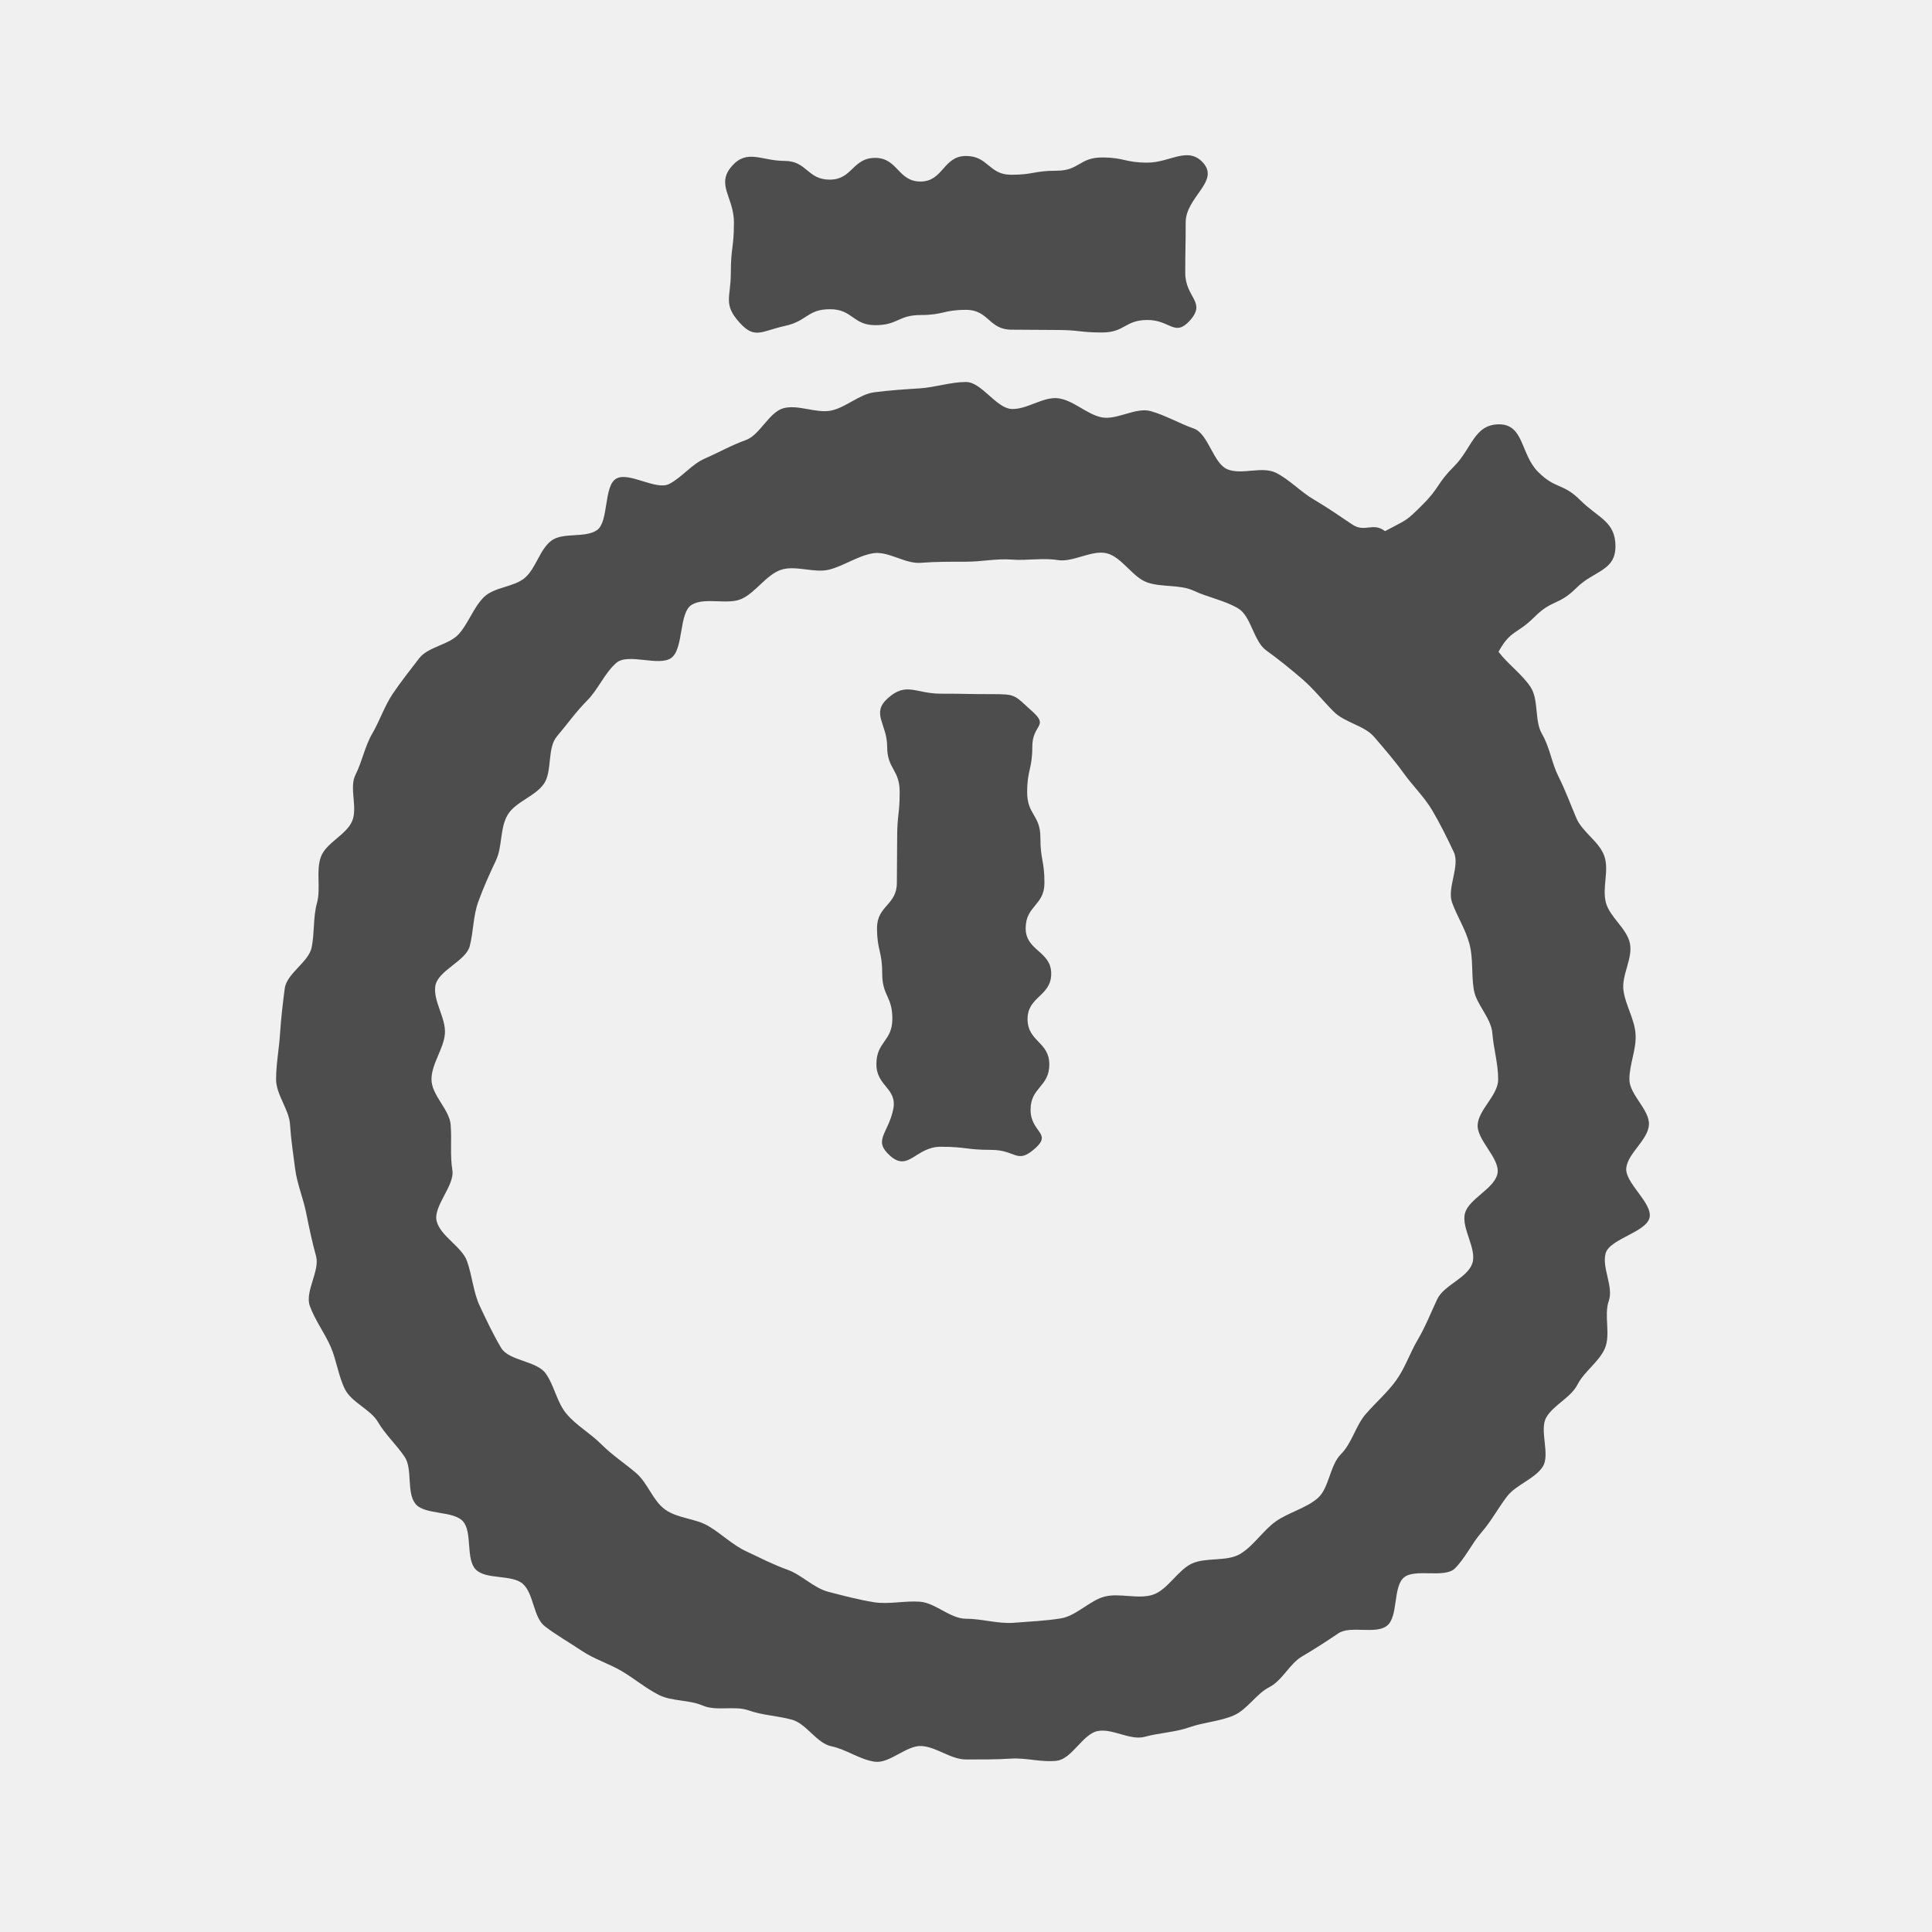
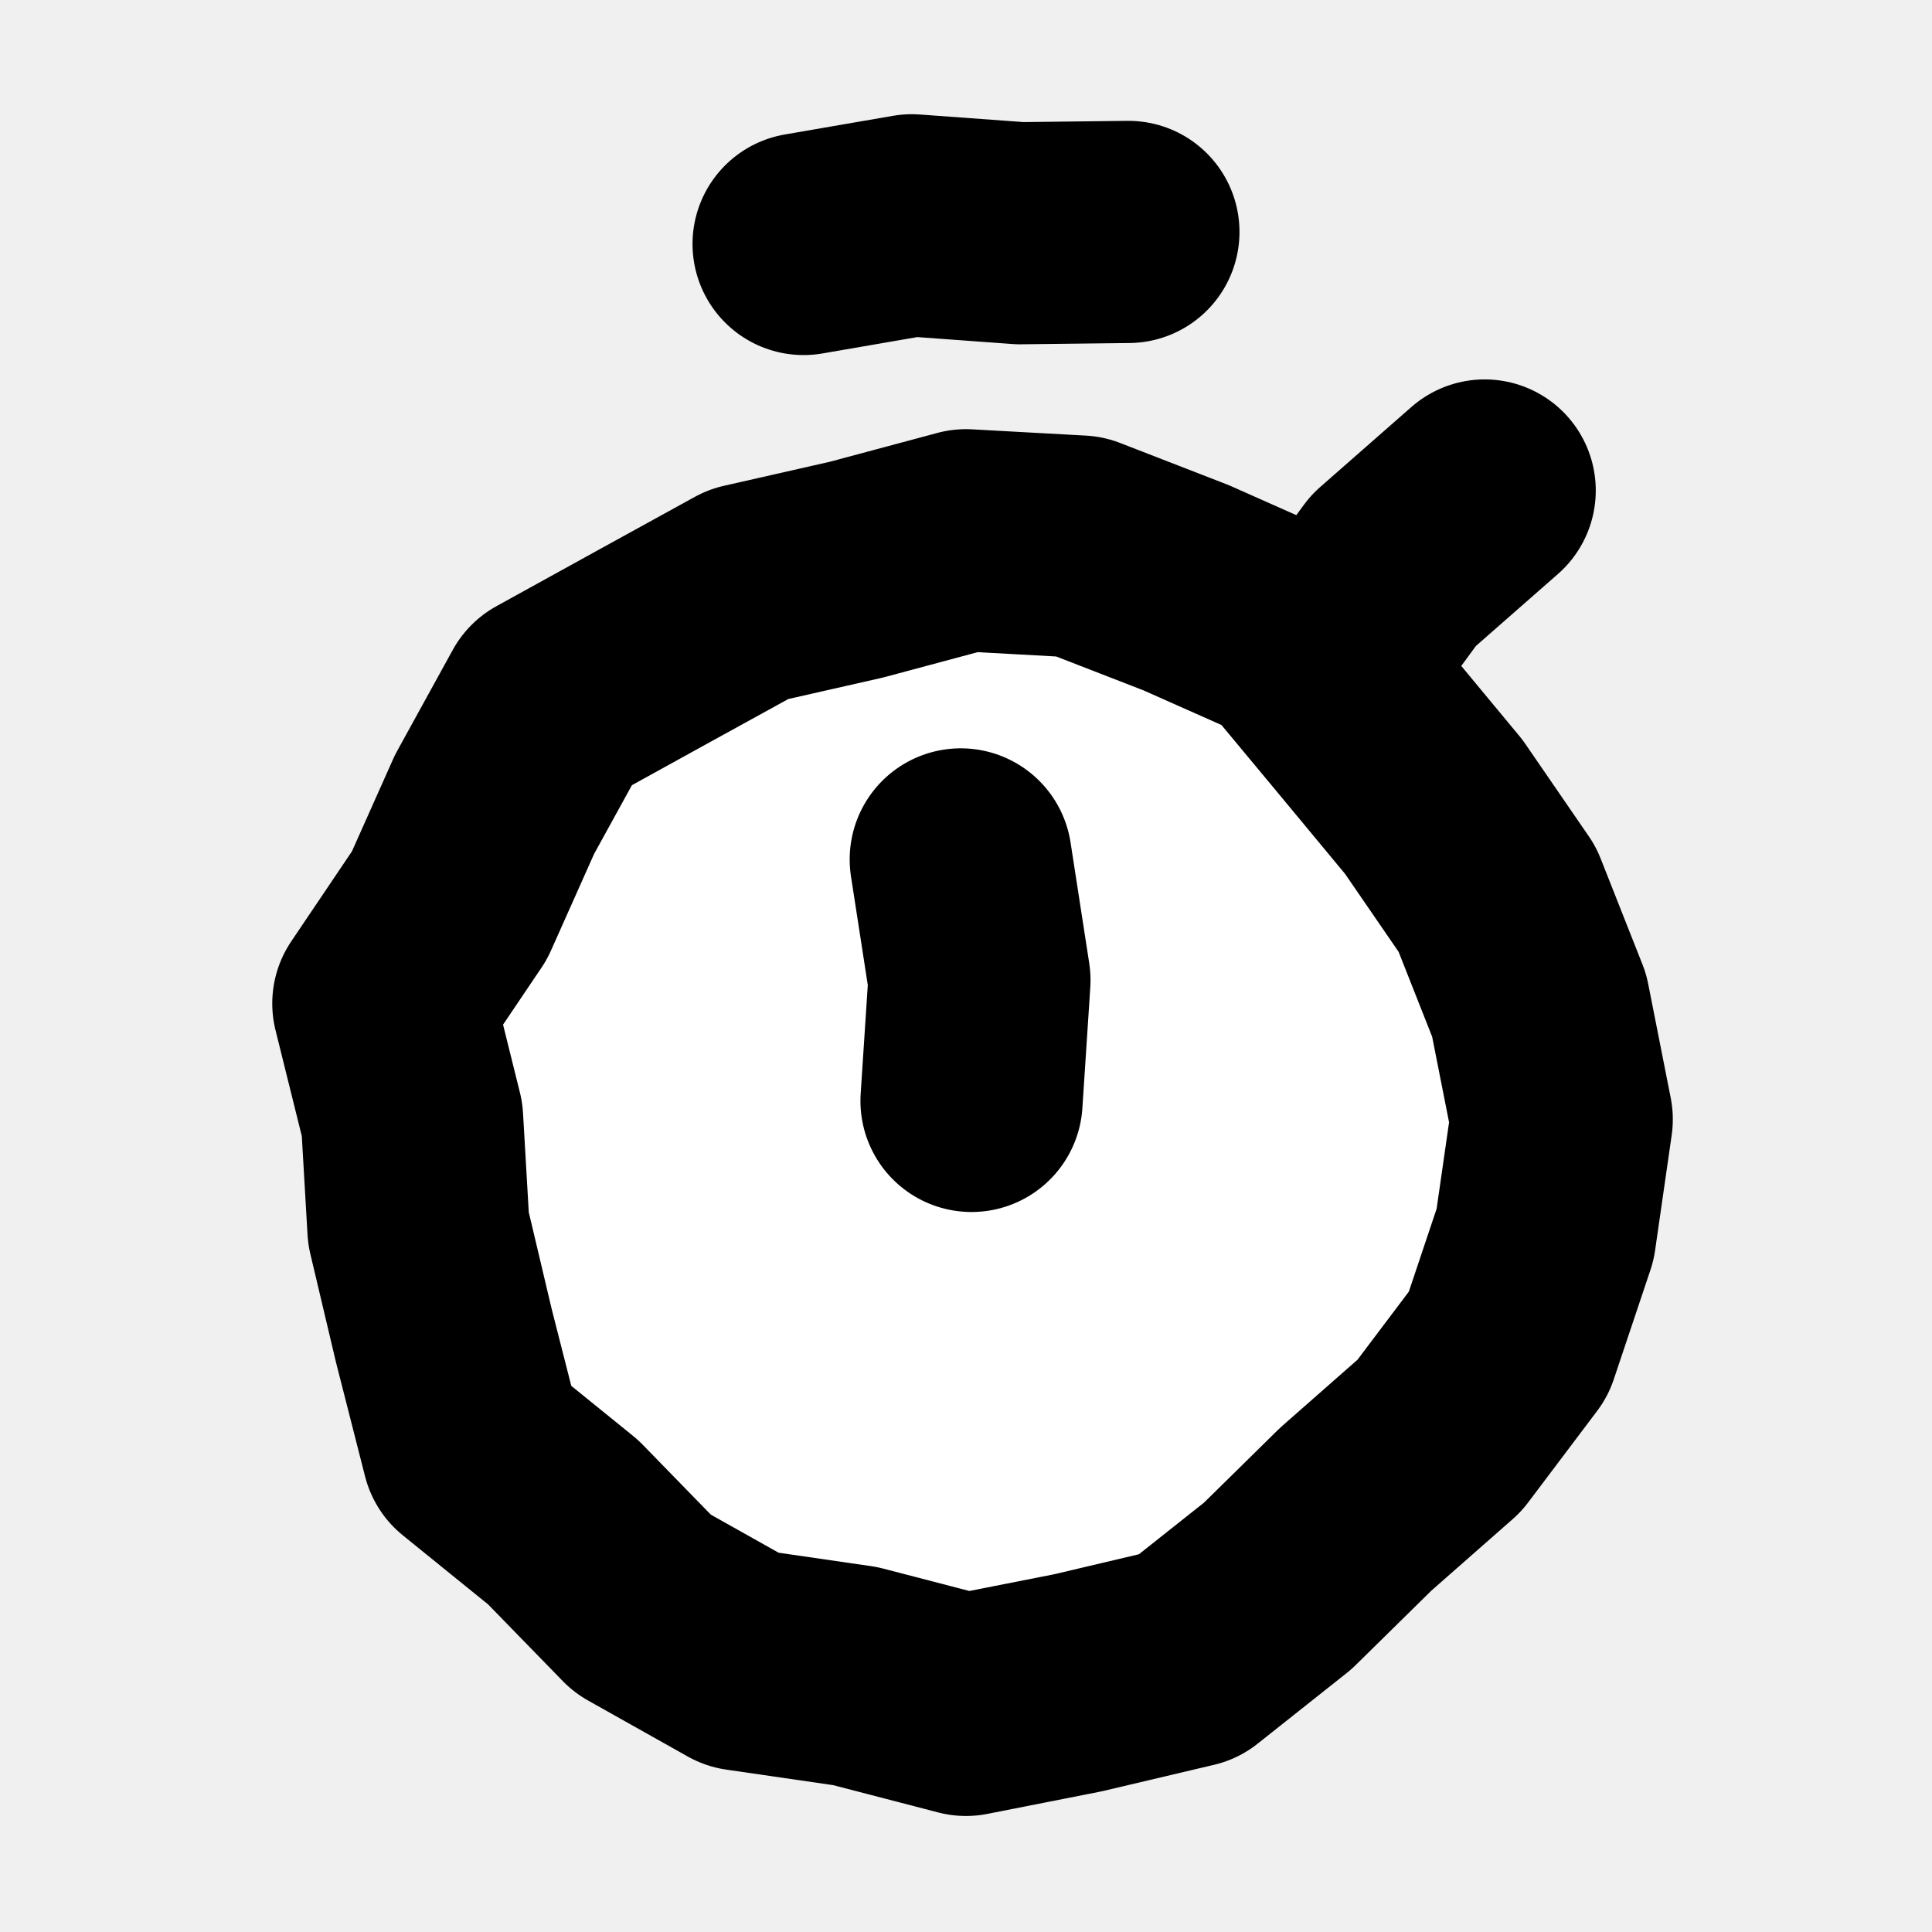
- <svg xmlns="http://www.w3.org/2000/svg" id="Small" width="160" height="160" viewBox="0 0 160 160">
-   <path d="M61.256,26.726c-1.397-1.55-.732-2.047-.732-4.134s.258-2.088.258-4.176-1.539-3.139-.144-4.692c1.255-1.396,2.45-.399,4.327-.399s1.878,1.552,3.755,1.552,1.879-1.802,3.757-1.802,1.879,1.959,3.757,1.959,1.879-2.116,3.757-2.116,1.878,1.555,3.756,1.555,1.878-.335,3.757-.335,1.879-1.096,3.757-1.096,1.882.426,3.764.426,3.348-1.388,4.608.009c1.397,1.55-1.439,2.848-1.439,4.935s-.037,2.088-.037,4.176,1.782,2.402.386,3.955c-1.255,1.396-1.631-.044-3.508-.044s-1.878,1.036-3.755,1.036-1.879-.208-3.757-.208-1.879-.024-3.757-.024-1.879-1.643-3.757-1.643-1.878.429-3.756.429-1.878.84-3.757.84-1.879-1.321-3.757-1.321-1.877.978-3.715,1.379c-1.954.426-2.508,1.136-3.768-.262ZM73.697,95.701c1.55,1.397,2.126-.732,4.213-.732s2.088.258,4.176.258,2.108,1.252,3.661-.144c1.396-1.255-.399-1.303-.399-3.18s1.552-1.878,1.552-3.755-1.802-1.879-1.802-3.757,1.959-1.879,1.959-3.757-2.116-1.879-2.116-3.757,1.555-1.878,1.555-3.756-.335-1.878-.335-3.757-1.096-1.879-1.096-3.757.426-1.882.426-3.764,1.407-1.659.009-2.919c-1.55-1.397-1.325-1.439-3.412-1.439s-2.088-.037-4.176-.037-2.844-1.01-4.397.386c-1.396,1.255-.044,2.123-.044,3.999s1.036,1.878,1.036,3.755-.208,1.879-.208,3.757-.024,1.879-.024,3.757-1.643,1.879-1.643,3.757.429,1.878.429,3.756.84,1.878.84,3.757-1.321,1.879-1.321,3.757,1.796,1.979,1.378,3.814c-.455,1.996-1.659,2.497-.261,3.757ZM58.182,141.243c-1.118-.486-2.548-.333-3.62-.877-1.085-.55-2.053-1.373-3.091-1.982-1.048-.615-2.285-.991-3.284-1.665-1.005-.678-2.113-1.302-3.069-2.04s-.91-2.711-1.819-3.511-3.033-.323-3.891-1.181c-.858-.858-.266-3.088-1.064-3.995s-3.212-.51-3.951-1.467-.207-2.875-.885-3.88c-.674-.999-1.6-1.841-2.214-2.889-.609-1.038-2.169-1.609-2.72-2.695-.544-1.072-.698-2.4-1.184-3.518-.499-1.148-1.322-2.236-1.737-3.409s.854-2.905.521-4.107-.576-2.38-.824-3.605c-.246-1.218-.743-2.365-.906-3.608-.162-1.229-.346-2.444-.426-3.698-.079-1.235-1.154-2.465-1.154-3.723s.248-2.541.327-3.777c.08-1.253.229-2.529.39-3.758.163-1.242,1.985-2.183,2.231-3.401.248-1.225.107-2.477.439-3.677s-.098-2.626.319-3.803,2.088-1.816,2.588-2.964c.486-1.118-.262-2.777.282-3.849.55-1.085.778-2.37,1.387-3.408.615-1.048,1.014-2.285,1.688-3.285.678-1.005,1.465-2.003,2.203-2.959s2.489-1.106,3.289-2.014,1.201-2.181,2.059-3.039c.858-.858,2.516-.826,3.423-1.624s1.198-2.306,2.156-3.046,2.781-.202,3.786-.88c.999-.674.548-3.652,1.596-4.267,1.038-.609,3.296.992,4.381.442,1.072-.544,1.845-1.622,2.963-2.109,1.148-.499,2.214-1.112,3.387-1.527s1.921-2.308,3.123-2.64,2.717.443,3.942.195c1.218-.246,2.338-1.353,3.58-1.516,1.229-.162,2.542-.247,3.795-.327,1.235-.079,2.545-.526,3.803-.526,1.275,0,2.493,2.152,3.748,2.233,1.27.082,2.646-1.048,3.895-.883,1.259.166,2.352,1.327,3.589,1.578s2.827-.854,4.047-.518,2.39,1.027,3.587,1.447c1.204.422,1.598,2.871,2.772,3.37s2.888-.281,4.03.294c1.135.572,2.029,1.566,3.135,2.213,1.095.641,2.119,1.353,3.185,2.068,1.052.706,1.692-.227,2.715.551,1.814-.985,1.633-.714,3.093-2.174s1.177-1.748,2.639-3.21,1.648-3.461,3.716-3.462,1.769,2.482,3.229,3.942,2.038.887,3.5,2.349,2.903,1.74,2.904,3.807-1.785,1.999-3.245,3.459-1.995.93-3.457,2.392-1.994,1.073-2.982,2.89c.778,1.024,1.935,1.845,2.641,2.897.715,1.066.317,2.807.958,3.902.647,1.106.797,2.399,1.369,3.535.575,1.142.978,2.264,1.477,3.436s1.894,1.939,2.316,3.143c.42,1.197-.201,2.652.135,3.87s1.736,2.127,1.987,3.368-.703,2.62-.537,3.879c.165,1.249.922,2.371,1.004,3.641.081,1.255-.512,2.468-.512,3.743,0,1.259,1.697,2.525,1.618,3.76-.08,1.253-1.711,2.317-1.873,3.546-.163,1.242,2.174,2.902,1.928,4.12-.248,1.225-3.307,1.772-3.639,2.972s.675,2.77.258,3.947.175,2.785-.324,3.933c-.486,1.118-1.722,1.92-2.265,2.991-.55,1.085-1.972,1.675-2.581,2.713-.615,1.048.361,3.115-.313,4.115-.678,1.005-2.191,1.467-2.93,2.423s-1.326,2.079-2.125,2.988-1.341,2.125-2.199,2.983-3.335-.029-4.242.769-.438,3.25-1.395,3.989-3.016-.054-4.021.624c-.999.674-1.963,1.299-3.01,1.914-1.038.609-1.626,1.994-2.711,2.544-1.072.544-1.82,1.851-2.937,2.337-1.148.499-2.507.569-3.68.985s-2.489.453-3.691.786-2.688-.721-3.913-.473c-1.218.246-2.113,2.29-3.356,2.454-1.229.162-2.541-.255-3.794-.174-1.235.079-2.481.072-3.74.072s-2.439-1.034-3.674-1.113c-1.253-.08-2.643,1.461-3.872,1.299-1.242-.163-2.382-1.031-3.6-1.277-1.225-.248-2.067-1.87-3.267-2.202s-2.41-.354-3.586-.771-2.671.094-3.819-.405ZM111.043,120.437c.917-.917,1.22-2.344,2.038-3.301.84-.983,1.803-1.791,2.54-2.817.752-1.047,1.135-2.257,1.779-3.349.653-1.106,1.087-2.232,1.629-3.383s2.46-1.731,2.893-2.934-.922-2.924-.601-4.168c.316-1.227,2.49-2.058,2.698-3.329.204-1.247-1.745-2.746-1.644-4.035.098-1.256,1.698-2.429,1.698-3.726s-.383-2.565-.482-3.822c-.101-1.289-1.334-2.372-1.538-3.618-.208-1.272-.036-2.523-.352-3.751-.32-1.243-1.019-2.271-1.45-3.469s.687-3.021.143-4.177-1.133-2.348-1.786-3.454c-.644-1.091-1.618-2.032-2.369-3.079-.737-1.026-1.593-2.01-2.433-2.993-.819-.958-2.433-1.177-3.35-2.094s-1.675-1.902-2.633-2.721c-.983-.84-1.936-1.619-2.962-2.356-1.047-.752-1.241-2.839-2.332-3.483-1.106-.653-2.508-.91-3.66-1.452s-2.679-.267-3.882-.7-2.074-2.081-3.317-2.401c-1.227-.316-2.802.766-4.073.558-1.247-.204-2.528.06-3.817-.04-1.256-.098-2.482.176-3.779.176s-2.502-.008-3.759.091c-1.289.101-2.684-.996-3.931-.792-1.272.208-2.408,1.038-3.635,1.354-1.243.32-2.835-.401-4.033.03s-2.046,1.84-3.203,2.384-3.04-.159-4.146.494c-1.091.644-.658,3.656-1.705,4.408-1.026.737-3.561-.434-4.544.406-.958.819-1.505,2.206-2.422,3.123-.917.917-1.677,2.001-2.496,2.959-.84.983-.363,2.933-1.1,3.959-.752,1.047-2.343,1.462-2.987,2.553-.653,1.106-.423,2.611-.965,3.763s-1.035,2.232-1.468,3.435-.387,2.431-.707,3.674c-.316,1.227-2.637,2.013-2.846,3.284-.204,1.247.891,2.673.791,3.962-.098,1.256-1.111,2.49-1.111,3.787s1.49,2.494,1.588,3.75c.101,1.289-.064,2.522.141,3.769.208,1.272-1.616,2.994-1.3,4.222.32,1.243,2.081,2.107,2.512,3.305s.518,2.573,1.062,3.729,1.109,2.347,1.761,3.452c.644,1.091,2.938,1.07,3.689,2.117.737,1.026.913,2.396,1.753,3.379.819.958,1.934,1.568,2.851,2.485.917.917,1.926,1.566,2.884,2.385.983.84,1.377,2.286,2.403,3.023,1.047.752,2.497.728,3.589,1.372,1.106.653,1.967,1.544,3.119,2.086s2.226,1.098,3.429,1.531,2.162,1.515,3.406,1.835c1.227.316,2.465.645,3.737.853,1.247.204,2.558-.138,3.848-.038,1.256.098,2.498,1.409,3.795,1.409s2.676.434,3.932.336c1.289-.101,2.684-.162,3.931-.366,1.272-.208,2.391-1.489,3.618-1.805,1.243-.32,2.847.26,4.044-.171s2.016-2.015,3.172-2.559,2.896-.144,4.002-.797c1.091-.644,1.893-1.936,2.939-2.687,1.026-.737,2.494-1.086,3.477-1.927.958-.819,1.01-2.729,1.927-3.646Z" style="fill: #4d4d4d;" />
+ <svg xmlns="http://www.w3.org/2000/svg" id="SM_Icons" data-name="SM Icons" width="200" height="200" viewBox="0 0 200 200">
+   <path d="M83.189,25.256l11.202-1.933,11.21.819,11.21-.132M100,55.929l-11.323,3.037-11.197,2.541-10.095,5.555-10.44,5.76-5.749,10.448-4.668,10.46-6.844,10.151,2.978,11.996.654,11.278,2.63,11.111,2.99,11.732,9.361,7.583,8.207,8.427,10.328,5.801,11.702,1.7,11.465,2.98,11.602-2.289,11.437-2.701,9.231-7.322,8.081-7.949,8.654-7.609,7.149-9.483,3.799-11.335,1.717-11.925-2.332-11.803-4.338-10.979-6.576-9.572-7.285-8.786-7.569-9.103-10.777-4.787-10.998-4.269-11.795-.65ZM99.458,88.966l1.933,12.5-.819,12.5M136.755,69.29l7.496-10.23,9.442-8.284" style="fill: #fff;" />
+   <path d="M83.189,25.256l11.202-1.933,11.21.819,11.21-.132M100,55.929l-11.323,3.037-11.197,2.541-10.095,5.555-10.44,5.76-5.749,10.448-4.668,10.46-6.844,10.151,2.978,11.996.654,11.278,2.63,11.111,2.99,11.732,9.361,7.583,8.207,8.427,10.328,5.801,11.702,1.7,11.465,2.98,11.602-2.289,11.437-2.701,9.231-7.322,8.081-7.949,8.654-7.609,7.149-9.483,3.799-11.335,1.717-11.925-2.332-11.803-4.338-10.979-6.576-9.572-7.285-8.786-7.569-9.103-10.777-4.787-10.998-4.269-11.795-.65ZM99.458,88.966l1.933,12.5-.819,12.5M136.755,69.29l7.496-10.23,9.442-8.284" style="fill: none; stroke: #000; stroke-linecap: round; stroke-linejoin: round; stroke-width: 23px;" />
</svg>
